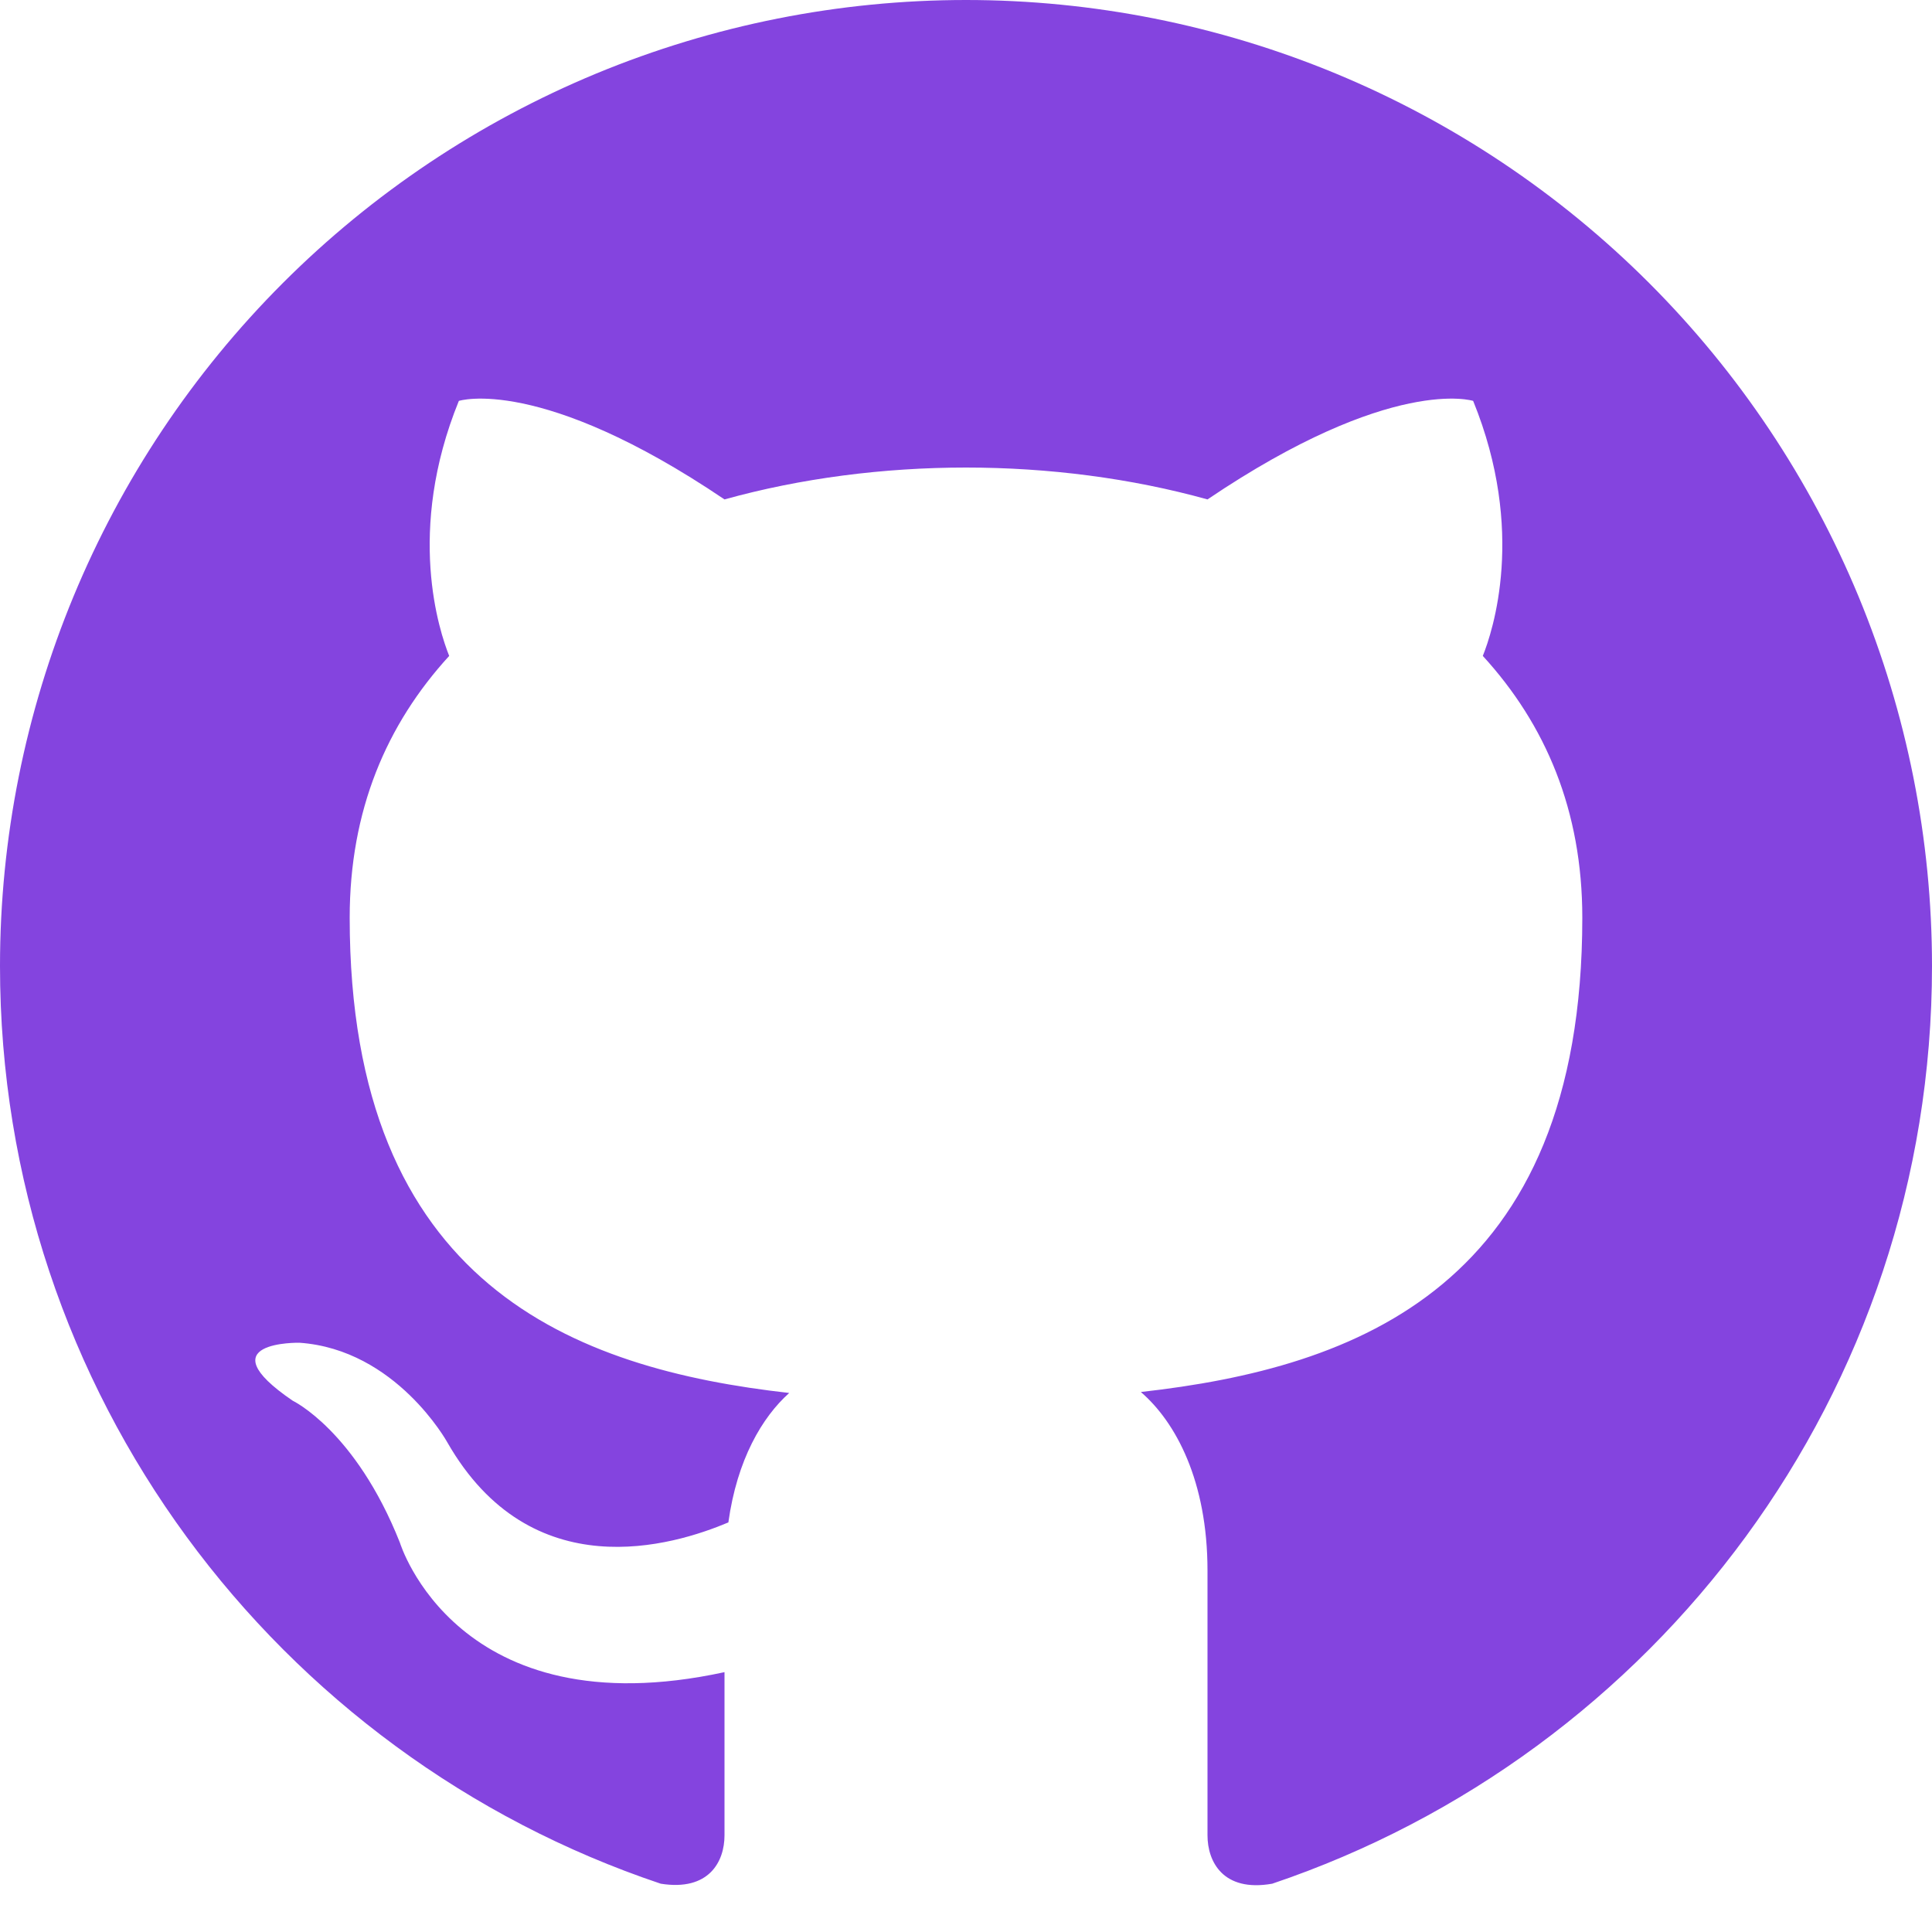
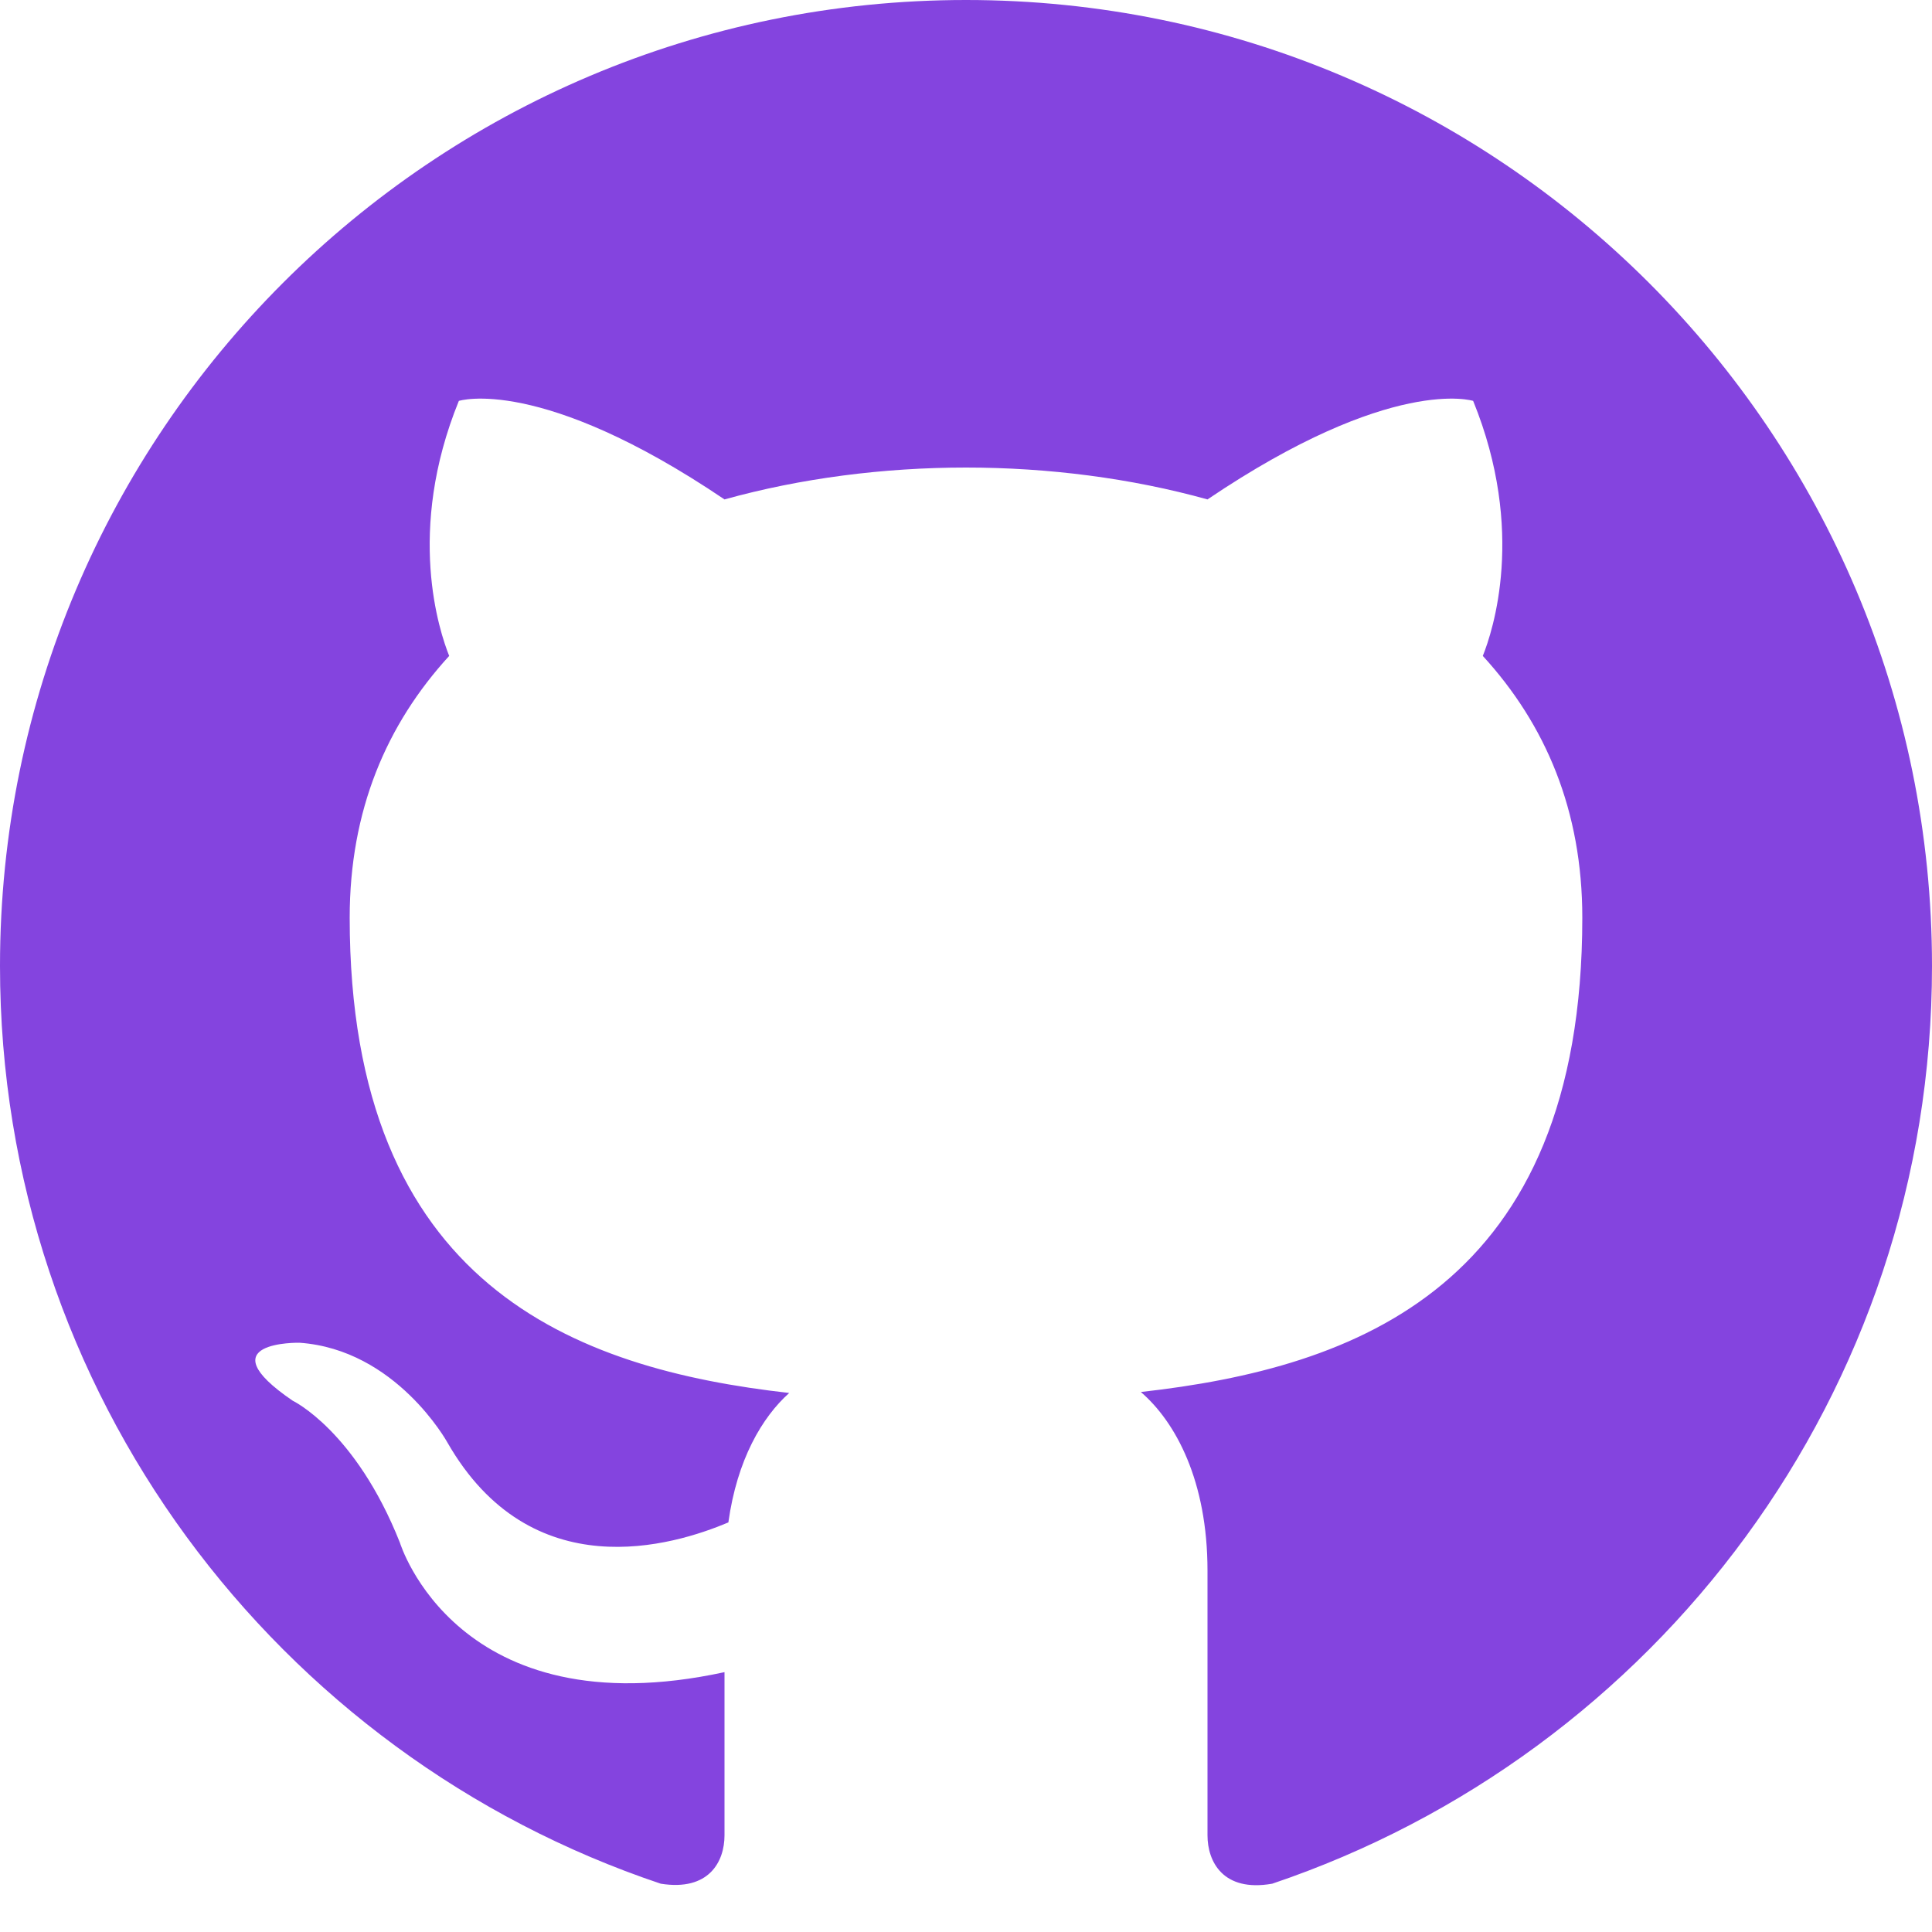
- <svg xmlns="http://www.w3.org/2000/svg" width="20" height="20" viewBox="0 0 20 20" fill="none">
-   <path d="M10 0C8.687 0 7.386 0.259 6.173 0.761C4.96 1.264 3.858 2 2.929 2.929C1.054 4.804 0 7.348 0 10C0 14.42 2.87 18.17 6.84 19.5C7.34 19.58 7.5 19.27 7.5 19V17.31C4.73 17.91 4.14 15.97 4.14 15.97C3.68 14.81 3.03 14.5 3.03 14.5C2.12 13.88 3.1 13.9 3.1 13.9C4.1 13.97 4.63 14.93 4.63 14.93C5.5 16.45 6.97 16 7.54 15.76C7.63 15.11 7.89 14.67 8.17 14.42C5.95 14.17 3.62 13.31 3.62 9.5C3.62 8.39 4 7.5 4.65 6.79C4.55 6.54 4.2 5.5 4.75 4.15C4.75 4.15 5.59 3.88 7.5 5.17C8.29 4.95 9.15 4.84 10 4.84C10.85 4.84 11.71 4.95 12.5 5.17C14.41 3.88 15.25 4.15 15.25 4.15C15.8 5.5 15.45 6.54 15.35 6.79C16 7.5 16.38 8.39 16.38 9.5C16.38 13.32 14.04 14.16 11.81 14.41C12.17 14.72 12.5 15.33 12.5 16.26V19C12.5 19.27 12.66 19.59 13.17 19.5C17.14 18.16 20 14.42 20 10C20 8.687 19.741 7.386 19.239 6.173C18.736 4.96 18 3.858 17.071 2.929C16.142 2 15.04 1.264 13.827 0.761C12.614 0.259 11.313 0 10 0Z" fill="#8444DF" />
+ <svg xmlns="http://www.w3.org/2000/svg" width="20" height="20" fill="none">
+   <path d="M10 0A10 10 0 0 0 0 10c0 4.42 2.87 8.17 6.84 9.5.5.08.66-.23.66-.5v-1.69c-2.77.6-3.36-1.34-3.36-1.34-.46-1.16-1.11-1.47-1.11-1.47-.91-.62.07-.6.07-.6 1 .07 1.53 1.03 1.53 1.03.87 1.52 2.34 1.07 2.91.83.09-.65.35-1.09.63-1.34-2.22-.25-4.55-1.11-4.55-4.92 0-1.11.38-2 1.03-2.71-.1-.25-.45-1.29.1-2.64 0 0 .84-.27 2.75 1.02.79-.22 1.65-.33 2.5-.33.85 0 1.71.11 2.5.33 1.91-1.29 2.75-1.02 2.75-1.02.55 1.35.2 2.39.1 2.64.65.71 1.03 1.6 1.03 2.71 0 3.82-2.34 4.66-4.57 4.91.36.31.69.92.69 1.85V19c0 .27.16.59.67.5C17.14 18.16 20 14.42 20 10A10 10 0 0 0 10 0Z" fill="#8444DF" />
</svg>
